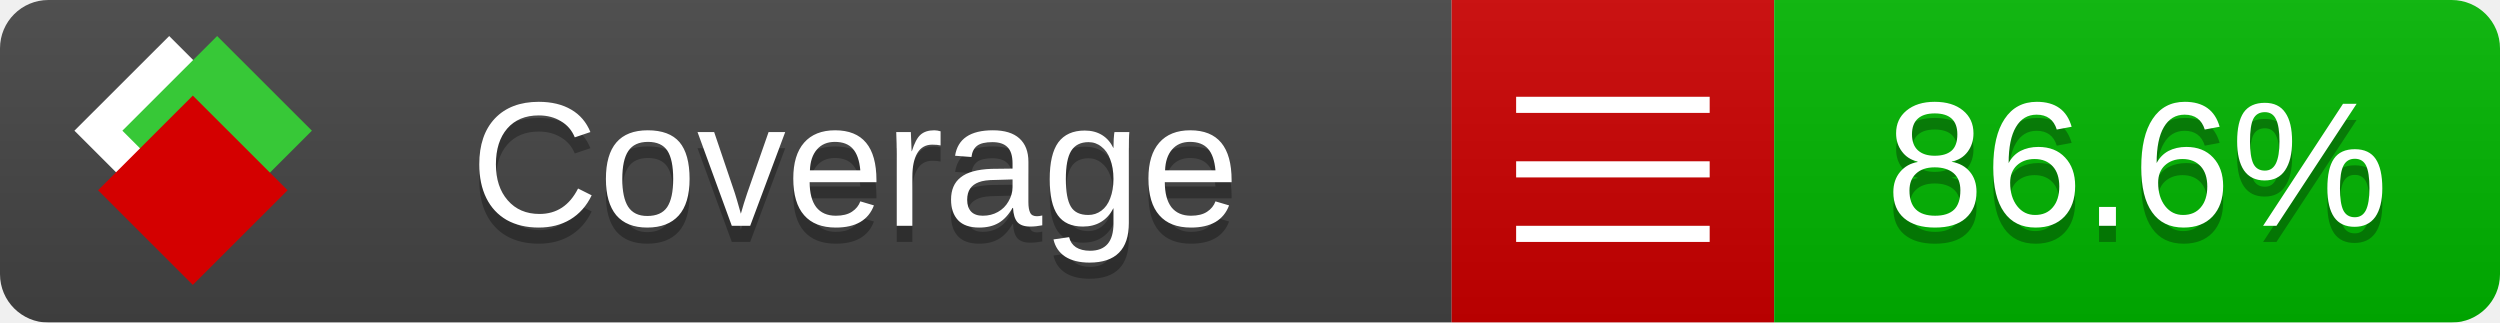
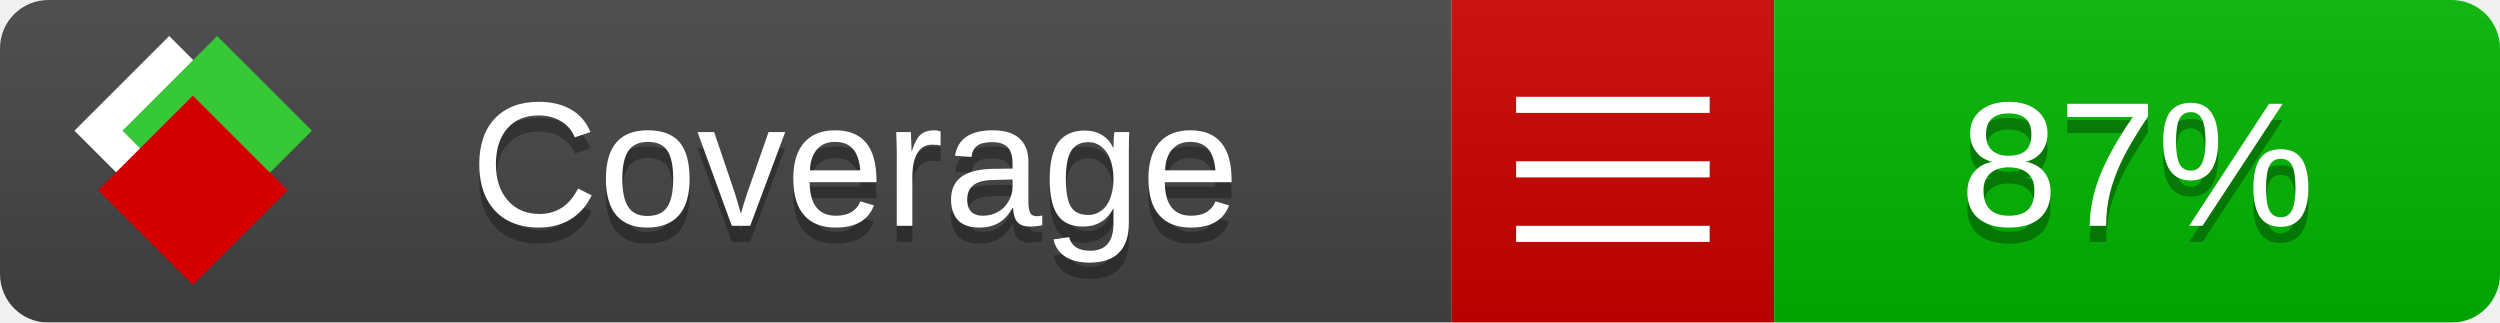
<svg xmlns="http://www.w3.org/2000/svg" xmlns:xlink="http://www.w3.org/1999/xlink" width="155" height="20">
  <style type="text/css">
          
            @keyframes fade1 {
                0% { visibility: visible; opacity: 1; }
               27% { visibility: visible; opacity: 1; }
               33% { visibility: hidden; opacity: 0; }
               60% { visibility: hidden; opacity: 0; }
               66% { visibility: hidden; opacity: 0; }
               93% { visibility: hidden; opacity: 0; }
              100% { visibility: visible; opacity: 1; }
            }
            @keyframes fade2 {
                0% { visibility: hidden; opacity: 0; }
               27% { visibility: hidden; opacity: 0; }
               33% { visibility: visible; opacity: 1; }
               60% { visibility: visible; opacity: 1; }
               66% { visibility: hidden; opacity: 0; }
               93% { visibility: hidden; opacity: 0; }
              100% { visibility: hidden; opacity: 0; }
            }
            @keyframes fade3 {
                0% { visibility: hidden; opacity: 0; }
               27% { visibility: hidden; opacity: 0; }
               33% { visibility: hidden; opacity: 0; }
               60% { visibility: hidden; opacity: 0; }
               66% { visibility: visible; opacity: 1; }
               93% { visibility: visible; opacity: 1; }
              100% { visibility: hidden; opacity: 0; }
            }
            .linecoverage {
                animation-duration: 15s;
                animation-name: fade1;
                animation-iteration-count: infinite;
            }
            .branchcoverage {
                animation-duration: 15s;
                animation-name: fade2;
                animation-iteration-count: infinite;
            }
            .methodcoverage {
                animation-duration: 15s;
                animation-name: fade3;
                animation-iteration-count: infinite;
            }
          
    </style>
  <defs>
    <linearGradient id="gradient" x2="0" y2="100%">
      <stop offset="0" stop-color="#bbb" stop-opacity=".1" />
      <stop offset="1" stop-opacity=".1" />
    </linearGradient>
    <linearGradient id="c">
      <stop offset="0" stop-color="#d40000" />
      <stop offset="1" stop-color="#ff2a2a" />
    </linearGradient>
    <linearGradient id="a">
      <stop offset="0" stop-color="#e0e0de" />
      <stop offset="1" stop-color="#fff" />
    </linearGradient>
    <linearGradient id="b">
      <stop offset="0" stop-color="#37c837" />
      <stop offset="1" stop-color="#217821" />
    </linearGradient>
    <linearGradient xlink:href="#a" id="e" x1="106.44" x2="69.96" y1="-11.96" y2="-46.84" gradientTransform="matrix(-.8426 -.00045 -.00045 -.8426 -94.27 -75.82)" gradientUnits="userSpaceOnUse" />
    <linearGradient xlink:href="#b" id="f" x1="56.19" x2="77.97" y1="-23.45" y2="10.62" gradientTransform="matrix(.8426 .00045 .00045 .8426 94.27 75.82)" gradientUnits="userSpaceOnUse" />
    <linearGradient xlink:href="#c" id="g" x1="79.98" x2="132.9" y1="10.79" y2="10.79" gradientTransform="matrix(.8426 .00045 .00045 .8426 94.27 75.82)" gradientUnits="userSpaceOnUse" />
    <mask id="mask">
      <rect width="155" height="20" rx="3" fill="#fff" />
    </mask>
    <g id="icon" transform="matrix(.04486 0 0 .04481 -.48 -.63)">
      <rect width="52.92" height="52.92" x="-109.72" y="-27.13" fill="url(#e)" transform="rotate(-135)" />
      <rect width="52.92" height="52.92" x="70.19" y="-39.18" fill="url(#f)" transform="rotate(45)" />
      <rect width="52.92" height="52.92" x="80.05" y="-15.74" fill="url(#g)" transform="rotate(45)" />
    </g>
  </defs>
  <g mask="url(#mask)">
    <rect x="0" y="0" width="90" height="20" fill="#444" />
    <rect x="90" y="0" width="20" height="20" fill="#c00" />
    <rect x="110" y="0" width="45" height="20" fill="#00B600" />
    <rect x="0" y="0" width="155" height="20" fill="url(#gradient)" />
  </g>
  <g>
    <path class="" stroke="#fff" d="M94 6.5 h12 M94 10.5 h12 M94 14.5 h12" />
  </g>
  <g fill="#fff" text-anchor="middle" font-family="Verdana,Arial,Geneva,sans-serif" font-size="11">
    <a xlink:href="https://github.com/danielpalme/ReportGenerator" target="_top">
      <use xlink:href="#icon" transform="translate(3,1) scale(3.5)" />
    </a>
    <text x="53" y="15" fill="#010101" fill-opacity=".3">Coverage</text>
    <text x="53" y="14" fill="#fff">Coverage</text>
-     <text class="" x="132.5" y="15" fill="#010101" fill-opacity=".3">86.6%</text>
-     <text class="" x="132.5" y="14">86.6%</text>
+     <text class="" x="132.5" y="15" fill="#010101" fill-opacity=".3">87%</text>
+     <text class="" x="132.5" y="14">87%</text>
  </g>
  <g>
    <rect class="" x="90" y="0" width="65" height="20" fill-opacity="0" />
  </g>
</svg>
